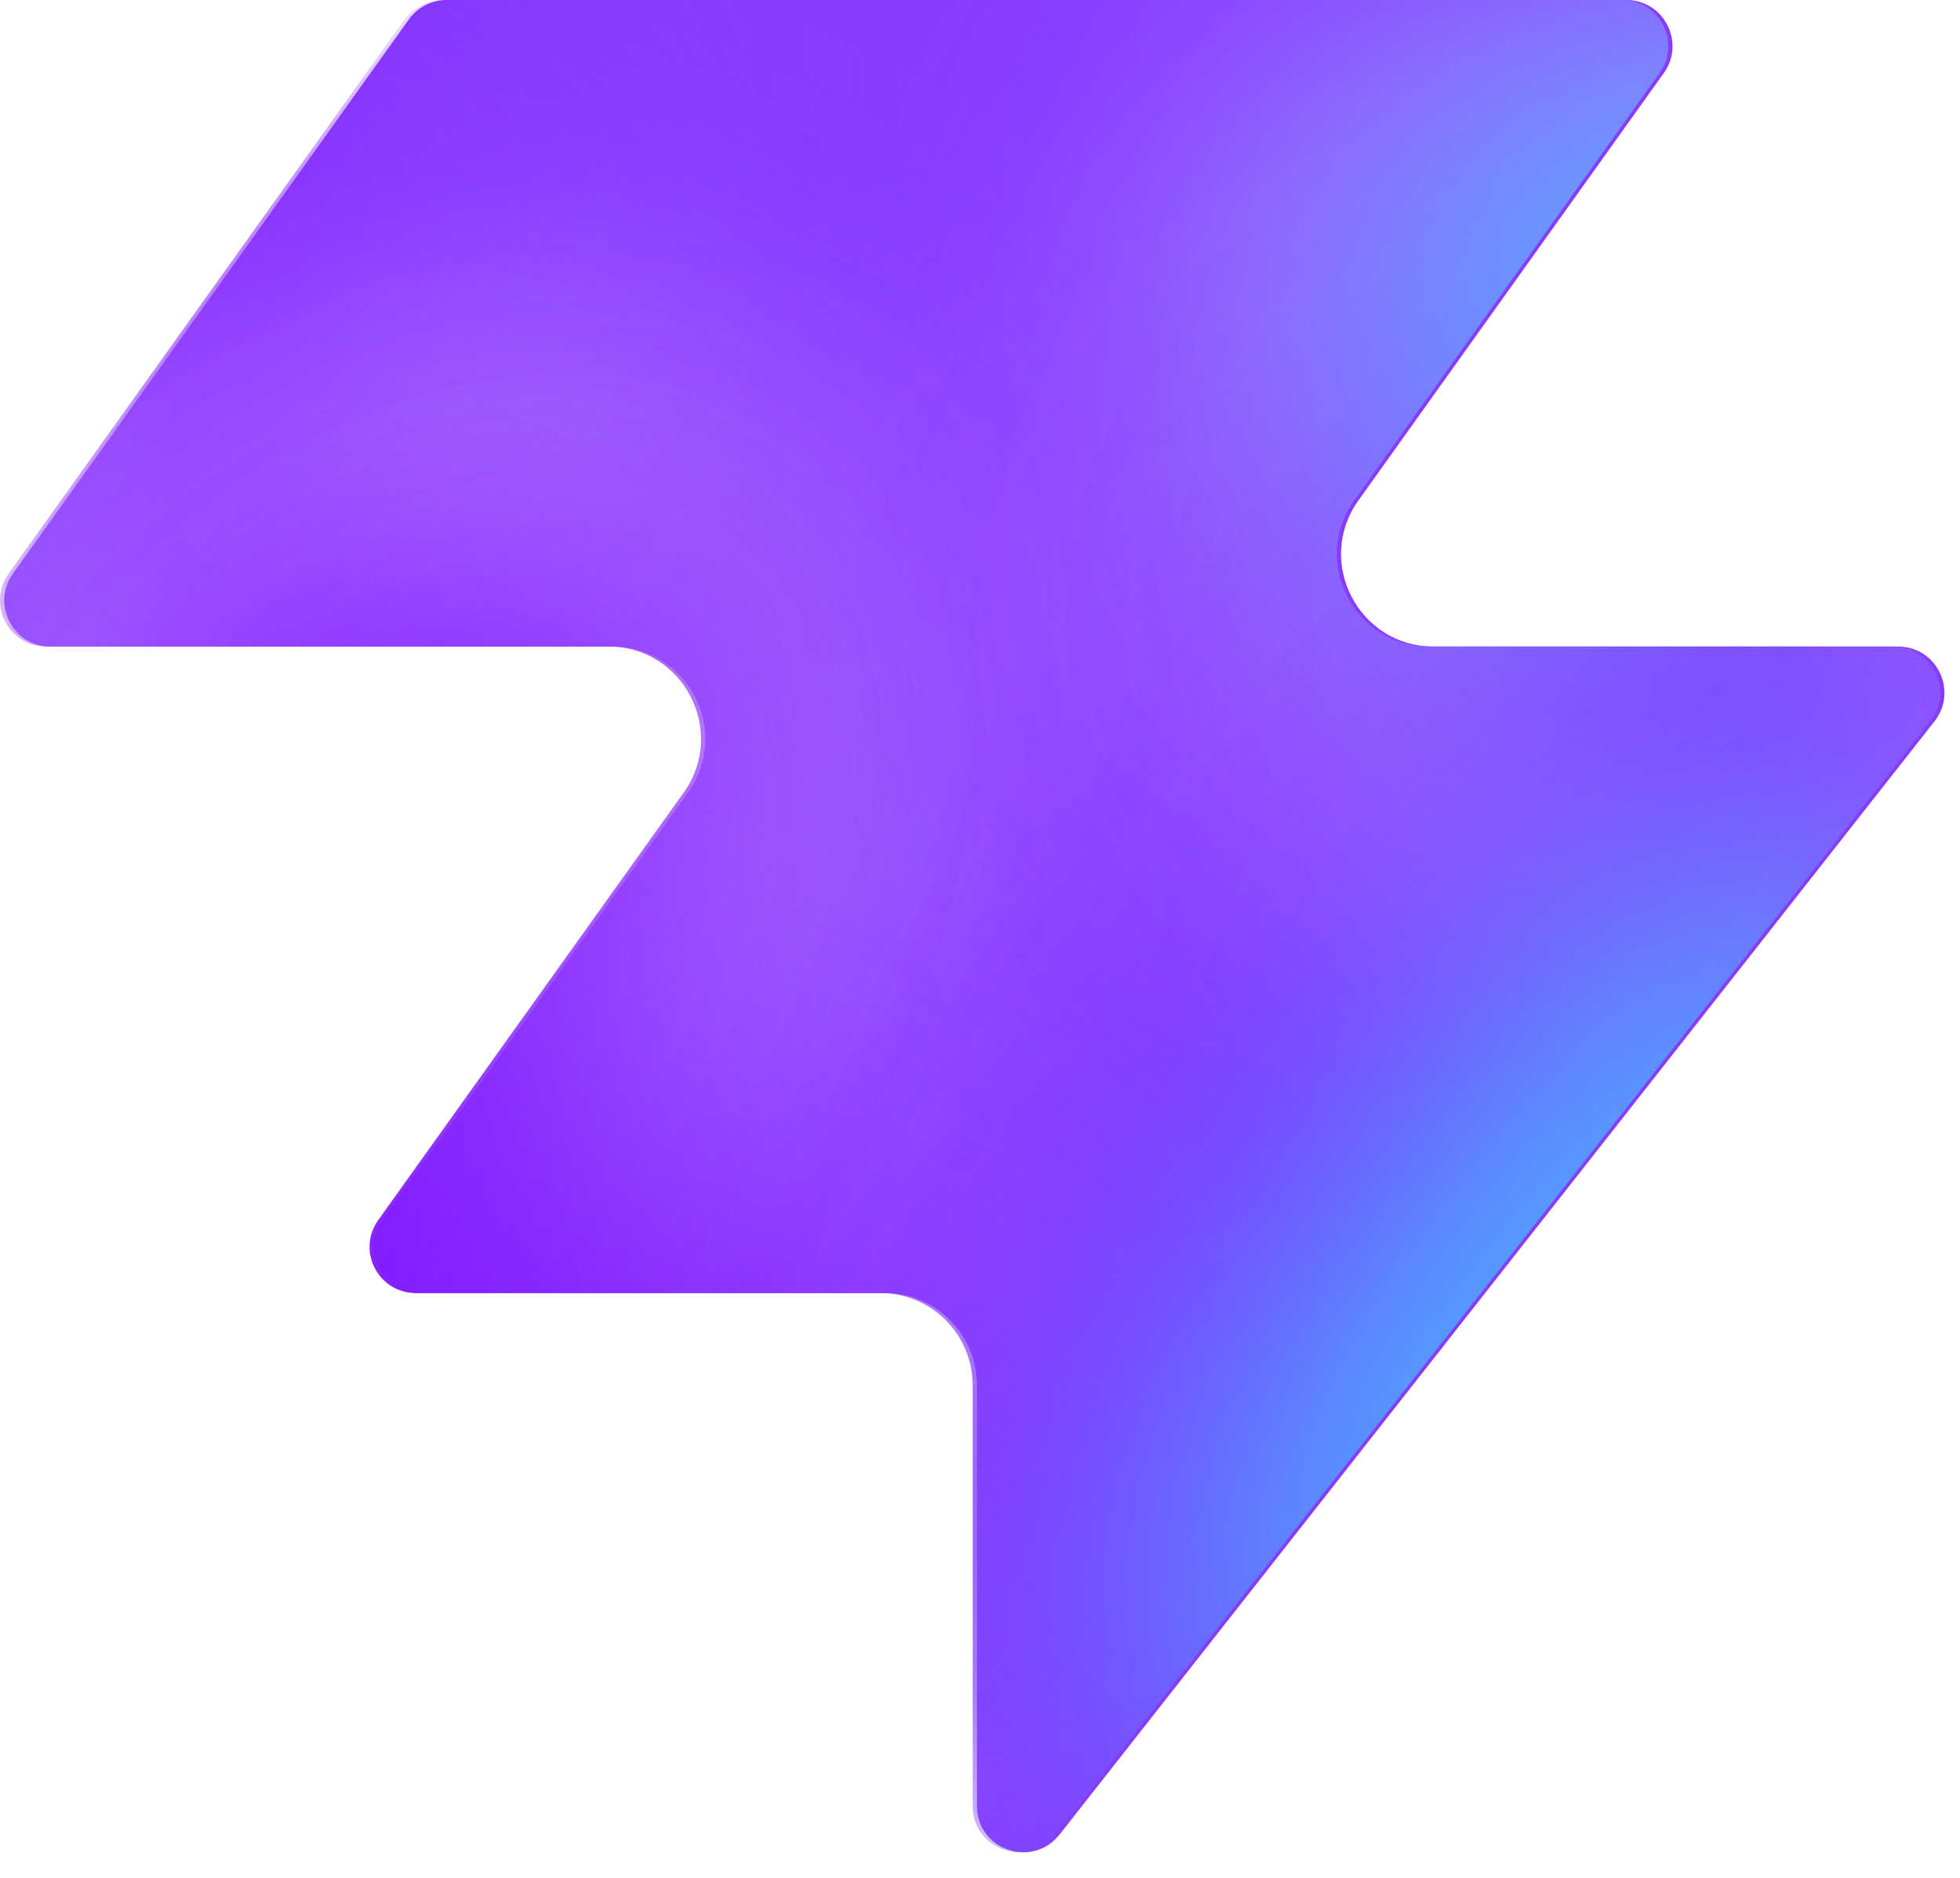
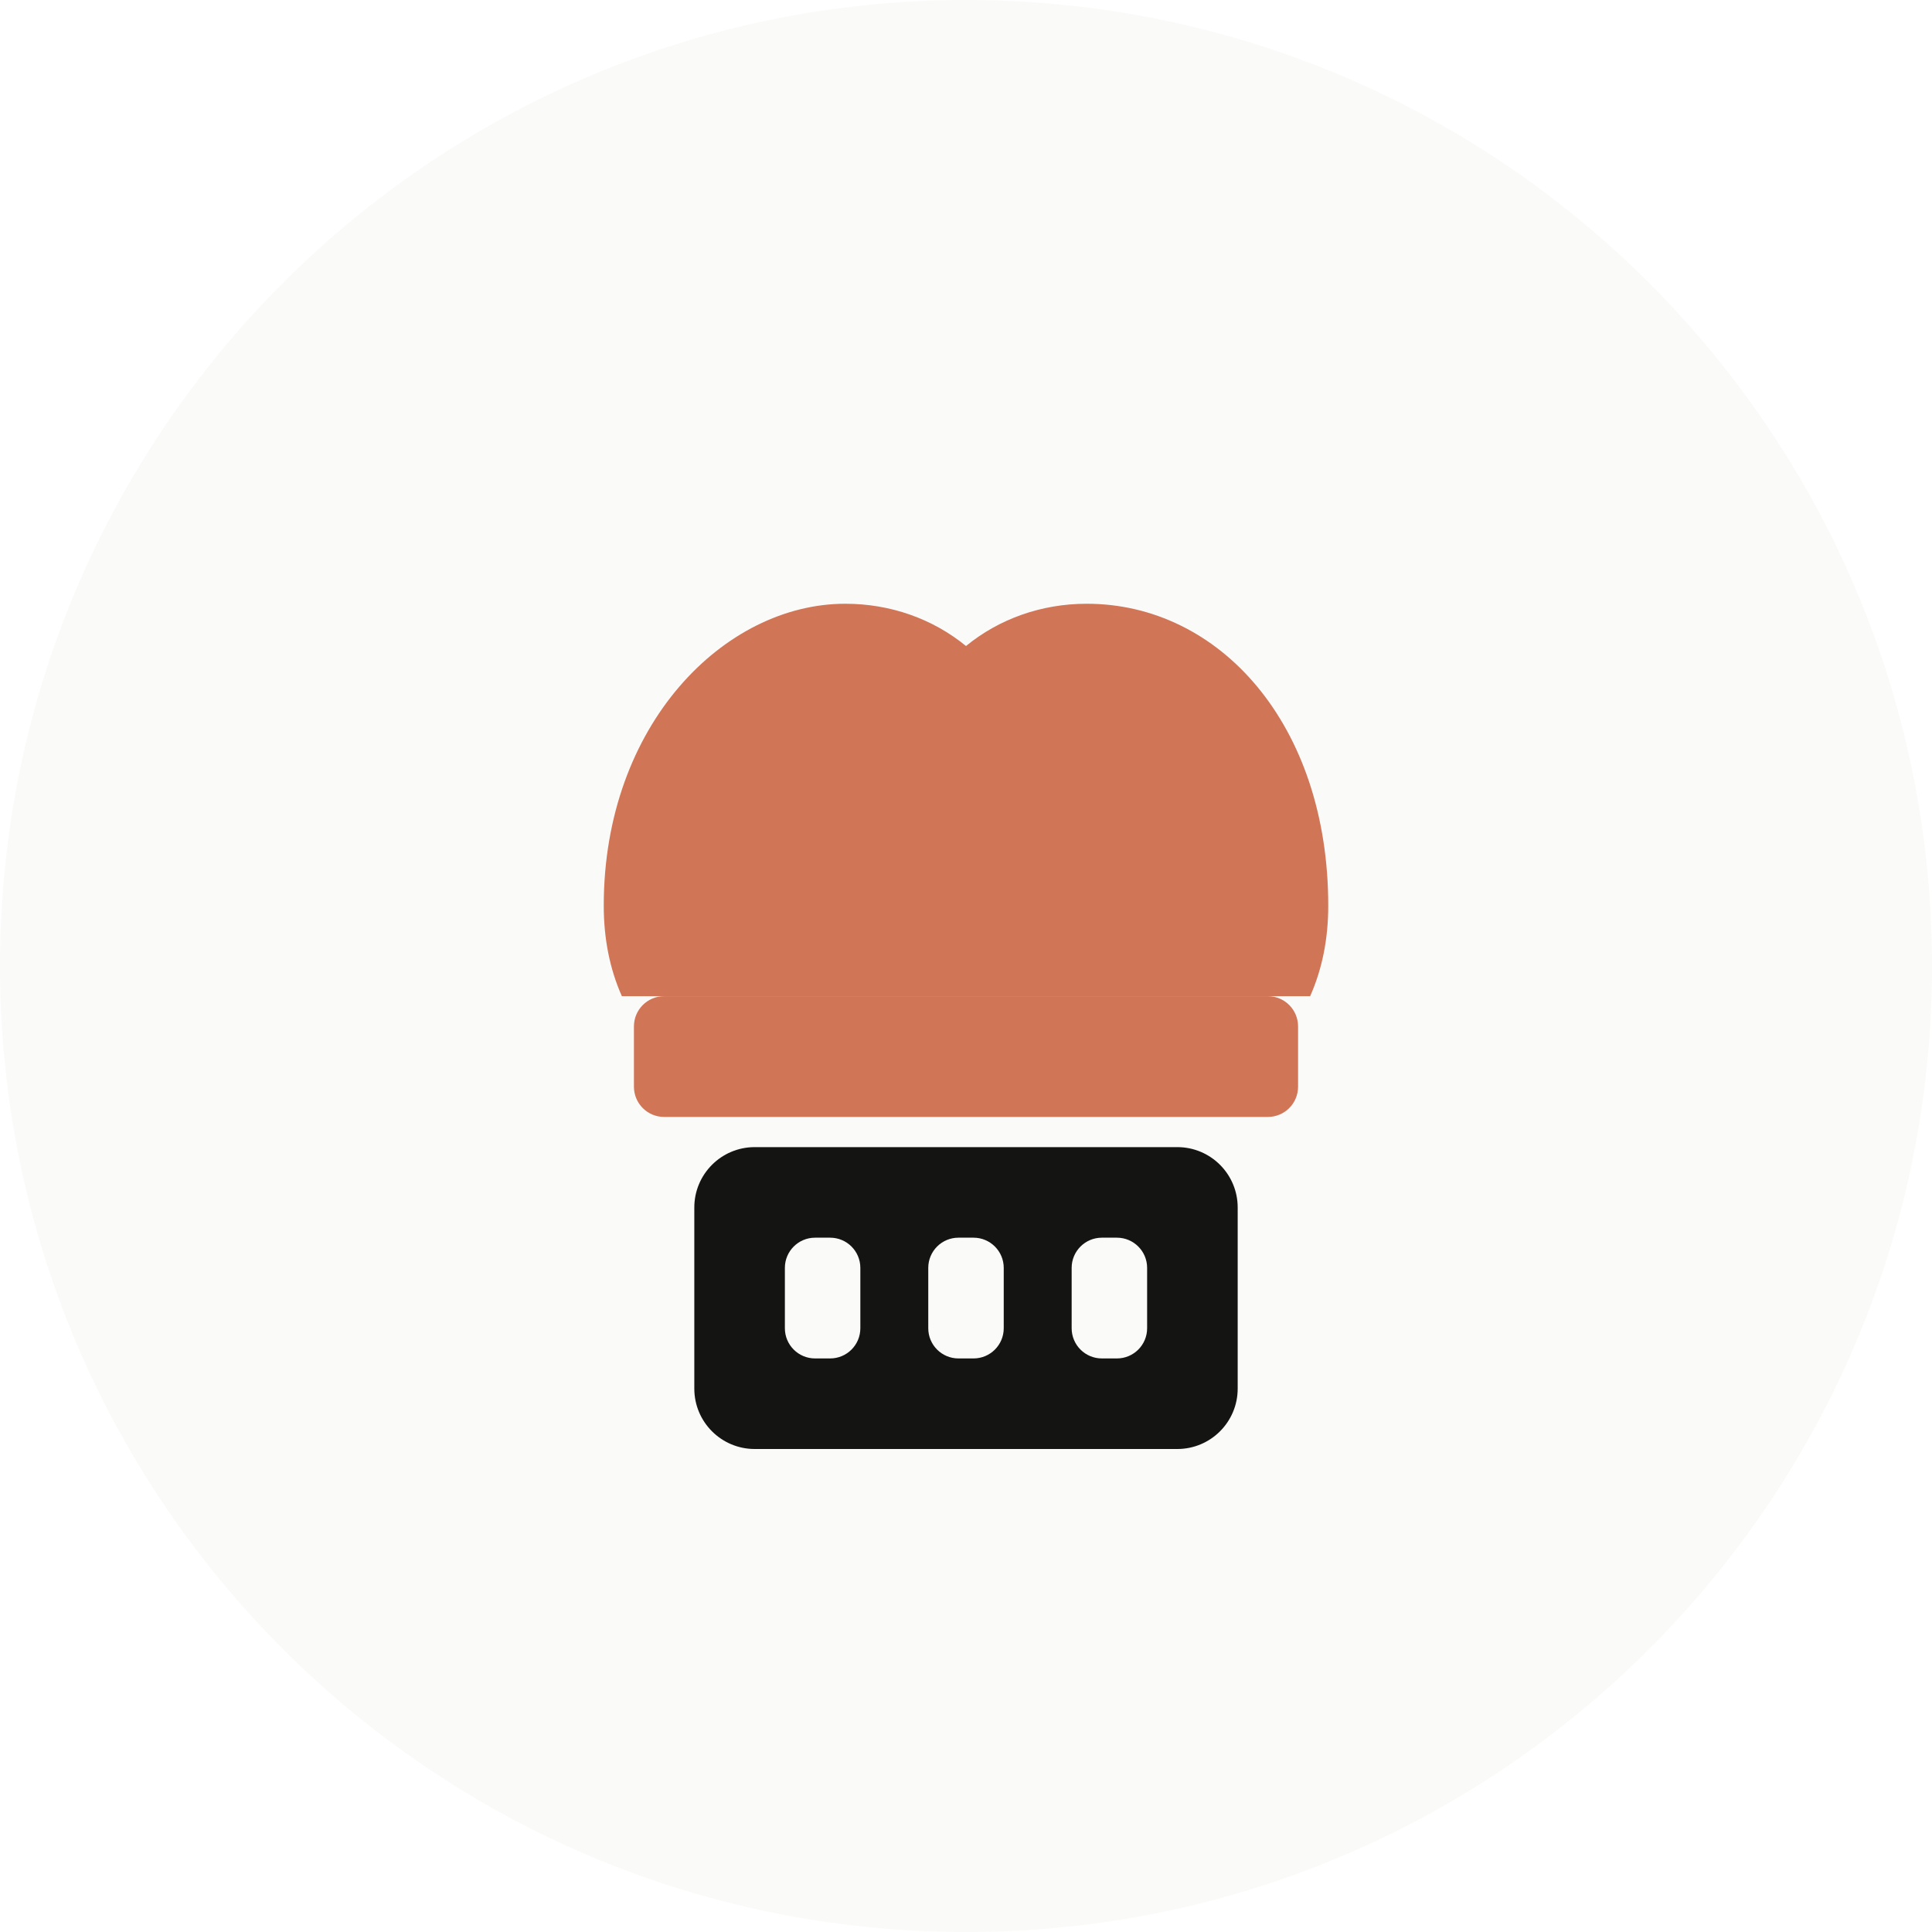
- <svg xmlns="http://www.w3.org/2000/svg" width="48" height="46" fill="none" viewBox="0 0 48 46">
-   <path fill="#863bff" d="M25.946 44.938c-.664.845-2.021.375-2.021-.698V33.937a2.26 2.26 0 0 0-2.262-2.262H10.287c-.92 0-1.456-1.04-.92-1.788l7.48-10.471c1.07-1.497 0-3.578-1.842-3.578H1.237c-.92 0-1.456-1.04-.92-1.788L10.013.474c.214-.297.556-.474.92-.474h28.894c.92 0 1.456 1.04.92 1.788l-7.48 10.471c-1.07 1.498 0 3.579 1.842 3.579h11.377c.943 0 1.473 1.088.89 1.83L25.947 44.94z" style="fill:#863bff;fill:color(display-p3 .525 .23 1);fill-opacity:1" />
-   <mask id="a" width="48" height="46" x="0" y="0" maskUnits="userSpaceOnUse" style="mask-type:alpha">
-     <path fill="#000" d="M25.842 44.938c-.664.844-2.021.375-2.021-.698V33.937a2.26 2.26 0 0 0-2.262-2.262H10.183c-.92 0-1.456-1.04-.92-1.788l7.48-10.471c1.07-1.498 0-3.579-1.842-3.579H1.133c-.92 0-1.456-1.04-.92-1.787L9.91.473c.214-.297.556-.474.92-.474h28.894c.92 0 1.456 1.04.92 1.788l-7.48 10.471c-1.07 1.498 0 3.578 1.842 3.578h11.377c.943 0 1.473 1.088.89 1.832L25.843 44.94z" style="fill:#000;fill-opacity:1" />
-   </mask>
-   <g mask="url(#a)">
-     <g filter="url(#b)">
-       <ellipse cx="5.508" cy="14.704" fill="#ede6ff" rx="5.508" ry="14.704" style="fill:#ede6ff;fill:color(display-p3 .927 .903 1);fill-opacity:1" transform="matrix(.00324 1 1 -.00324 -4.47 31.516)" />
-     </g>
-     <g filter="url(#c)">
-       <ellipse cx="10.399" cy="29.851" fill="#ede6ff" rx="10.399" ry="29.851" style="fill:#ede6ff;fill:color(display-p3 .927 .903 1);fill-opacity:1" transform="matrix(.00324 1 1 -.00324 -39.328 7.883)" />
-     </g>
-     <g filter="url(#d)">
-       <ellipse cx="5.508" cy="30.487" fill="#7e14ff" rx="5.508" ry="30.487" style="fill:#7e14ff;fill:color(display-p3 .492 .077 1);fill-opacity:1" transform="rotate(89.814 -25.913 -14.639)scale(1 -1)" />
-     </g>
-     <g filter="url(#e)">
-       <ellipse cx="5.508" cy="30.599" fill="#7e14ff" rx="5.508" ry="30.599" style="fill:#7e14ff;fill:color(display-p3 .492 .077 1);fill-opacity:1" transform="rotate(89.814 -32.644 -3.334)scale(1 -1)" />
-     </g>
-     <g filter="url(#f)">
-       <ellipse cx="5.508" cy="30.599" fill="#7e14ff" rx="5.508" ry="30.599" style="fill:#7e14ff;fill:color(display-p3 .492 .077 1);fill-opacity:1" transform="matrix(.00324 1 1 -.00324 -34.34 30.47)" />
-     </g>
-     <g filter="url(#g)">
-       <ellipse cx="14.072" cy="22.078" fill="#ede6ff" rx="14.072" ry="22.078" style="fill:#ede6ff;fill:color(display-p3 .927 .903 1);fill-opacity:1" transform="rotate(93.35 24.506 48.493)scale(-1 1)" />
-     </g>
-     <g filter="url(#h)">
-       <ellipse cx="3.47" cy="21.501" fill="#7e14ff" rx="3.47" ry="21.501" style="fill:#7e14ff;fill:color(display-p3 .492 .077 1);fill-opacity:1" transform="rotate(89.009 28.708 47.59)scale(-1 1)" />
-     </g>
-     <g filter="url(#i)">
-       <ellipse cx="3.47" cy="21.501" fill="#7e14ff" rx="3.47" ry="21.501" style="fill:#7e14ff;fill:color(display-p3 .492 .077 1);fill-opacity:1" transform="rotate(89.009 28.708 47.59)scale(-1 1)" />
-     </g>
-     <g filter="url(#j)">
-       <ellipse cx=".387" cy="8.972" fill="#7e14ff" rx="4.407" ry="29.108" style="fill:#7e14ff;fill:color(display-p3 .492 .077 1);fill-opacity:1" transform="rotate(39.51 .387 8.972)" />
-     </g>
-     <g filter="url(#k)">
-       <ellipse cx="47.523" cy="-6.092" fill="#7e14ff" rx="4.407" ry="29.108" style="fill:#7e14ff;fill:color(display-p3 .492 .077 1);fill-opacity:1" transform="rotate(37.892 47.523 -6.092)" />
-     </g>
-     <g filter="url(#l)">
-       <ellipse cx="41.412" cy="6.333" fill="#47bfff" rx="5.971" ry="9.665" style="fill:#47bfff;fill:color(display-p3 .28 .748 1);fill-opacity:1" transform="rotate(37.892 41.412 6.333)" />
-     </g>
-     <g filter="url(#m)">
-       <ellipse cx="-1.879" cy="38.332" fill="#7e14ff" rx="4.407" ry="29.108" style="fill:#7e14ff;fill:color(display-p3 .492 .077 1);fill-opacity:1" transform="rotate(37.892 -1.88 38.332)" />
-     </g>
-     <g filter="url(#n)">
-       <ellipse cx="-1.879" cy="38.332" fill="#7e14ff" rx="4.407" ry="29.108" style="fill:#7e14ff;fill:color(display-p3 .492 .077 1);fill-opacity:1" transform="rotate(37.892 -1.88 38.332)" />
-     </g>
-     <g filter="url(#o)">
-       <ellipse cx="35.651" cy="29.907" fill="#7e14ff" rx="4.407" ry="29.108" style="fill:#7e14ff;fill:color(display-p3 .492 .077 1);fill-opacity:1" transform="rotate(37.892 35.651 29.907)" />
-     </g>
-     <g filter="url(#p)">
-       <ellipse cx="38.418" cy="32.4" fill="#47bfff" rx="5.971" ry="15.297" style="fill:#47bfff;fill:color(display-p3 .28 .748 1);fill-opacity:1" transform="rotate(37.892 38.418 32.4)" />
-     </g>
-   </g>
-   <defs>
-     <filter id="b" width="60.045" height="41.654" x="-19.77" y="16.149" color-interpolation-filters="sRGB" filterUnits="userSpaceOnUse">
-       <feFlood flood-opacity="0" result="BackgroundImageFix" />
-       <feBlend in="SourceGraphic" in2="BackgroundImageFix" result="shape" />
-       <feGaussianBlur result="effect1_foregroundBlur_2002_17158" stdDeviation="7.659" />
-     </filter>
-     <filter id="c" width="90.34" height="51.437" x="-54.613" y="-7.533" color-interpolation-filters="sRGB" filterUnits="userSpaceOnUse">
-       <feFlood flood-opacity="0" result="BackgroundImageFix" />
-       <feBlend in="SourceGraphic" in2="BackgroundImageFix" result="shape" />
-       <feGaussianBlur result="effect1_foregroundBlur_2002_17158" stdDeviation="7.659" />
-     </filter>
-     <filter id="d" width="79.355" height="29.4" x="-49.64" y="2.03" color-interpolation-filters="sRGB" filterUnits="userSpaceOnUse">
-       <feFlood flood-opacity="0" result="BackgroundImageFix" />
-       <feBlend in="SourceGraphic" in2="BackgroundImageFix" result="shape" />
-       <feGaussianBlur result="effect1_foregroundBlur_2002_17158" stdDeviation="4.596" />
-     </filter>
-     <filter id="e" width="79.579" height="29.4" x="-45.045" y="20.029" color-interpolation-filters="sRGB" filterUnits="userSpaceOnUse">
-       <feFlood flood-opacity="0" result="BackgroundImageFix" />
-       <feBlend in="SourceGraphic" in2="BackgroundImageFix" result="shape" />
-       <feGaussianBlur result="effect1_foregroundBlur_2002_17158" stdDeviation="4.596" />
-     </filter>
-     <filter id="f" width="79.579" height="29.4" x="-43.513" y="21.178" color-interpolation-filters="sRGB" filterUnits="userSpaceOnUse">
-       <feFlood flood-opacity="0" result="BackgroundImageFix" />
-       <feBlend in="SourceGraphic" in2="BackgroundImageFix" result="shape" />
-       <feGaussianBlur result="effect1_foregroundBlur_2002_17158" stdDeviation="4.596" />
-     </filter>
-     <filter id="g" width="74.749" height="58.852" x="15.756" y="-17.901" color-interpolation-filters="sRGB" filterUnits="userSpaceOnUse">
-       <feFlood flood-opacity="0" result="BackgroundImageFix" />
-       <feBlend in="SourceGraphic" in2="BackgroundImageFix" result="shape" />
-       <feGaussianBlur result="effect1_foregroundBlur_2002_17158" stdDeviation="7.659" />
-     </filter>
-     <filter id="h" width="61.377" height="25.362" x="23.548" y="2.284" color-interpolation-filters="sRGB" filterUnits="userSpaceOnUse">
-       <feFlood flood-opacity="0" result="BackgroundImageFix" />
-       <feBlend in="SourceGraphic" in2="BackgroundImageFix" result="shape" />
-       <feGaussianBlur result="effect1_foregroundBlur_2002_17158" stdDeviation="4.596" />
-     </filter>
-     <filter id="i" width="61.377" height="25.362" x="23.548" y="2.284" color-interpolation-filters="sRGB" filterUnits="userSpaceOnUse">
-       <feFlood flood-opacity="0" result="BackgroundImageFix" />
-       <feBlend in="SourceGraphic" in2="BackgroundImageFix" result="shape" />
-       <feGaussianBlur result="effect1_foregroundBlur_2002_17158" stdDeviation="4.596" />
-     </filter>
-     <filter id="j" width="56.045" height="63.649" x="-27.636" y="-22.853" color-interpolation-filters="sRGB" filterUnits="userSpaceOnUse">
-       <feFlood flood-opacity="0" result="BackgroundImageFix" />
-       <feBlend in="SourceGraphic" in2="BackgroundImageFix" result="shape" />
-       <feGaussianBlur result="effect1_foregroundBlur_2002_17158" stdDeviation="4.596" />
-     </filter>
-     <filter id="k" width="54.814" height="64.646" x="20.116" y="-38.415" color-interpolation-filters="sRGB" filterUnits="userSpaceOnUse">
-       <feFlood flood-opacity="0" result="BackgroundImageFix" />
-       <feBlend in="SourceGraphic" in2="BackgroundImageFix" result="shape" />
-       <feGaussianBlur result="effect1_foregroundBlur_2002_17158" stdDeviation="4.596" />
-     </filter>
-     <filter id="l" width="33.541" height="35.313" x="24.641" y="-11.323" color-interpolation-filters="sRGB" filterUnits="userSpaceOnUse">
-       <feFlood flood-opacity="0" result="BackgroundImageFix" />
-       <feBlend in="SourceGraphic" in2="BackgroundImageFix" result="shape" />
-       <feGaussianBlur result="effect1_foregroundBlur_2002_17158" stdDeviation="4.596" />
-     </filter>
-     <filter id="m" width="54.814" height="64.646" x="-29.286" y="6.009" color-interpolation-filters="sRGB" filterUnits="userSpaceOnUse">
-       <feFlood flood-opacity="0" result="BackgroundImageFix" />
-       <feBlend in="SourceGraphic" in2="BackgroundImageFix" result="shape" />
-       <feGaussianBlur result="effect1_foregroundBlur_2002_17158" stdDeviation="4.596" />
-     </filter>
-     <filter id="n" width="54.814" height="64.646" x="-29.286" y="6.009" color-interpolation-filters="sRGB" filterUnits="userSpaceOnUse">
-       <feFlood flood-opacity="0" result="BackgroundImageFix" />
-       <feBlend in="SourceGraphic" in2="BackgroundImageFix" result="shape" />
-       <feGaussianBlur result="effect1_foregroundBlur_2002_17158" stdDeviation="4.596" />
-     </filter>
-     <filter id="o" width="54.814" height="64.646" x="8.244" y="-2.416" color-interpolation-filters="sRGB" filterUnits="userSpaceOnUse">
-       <feFlood flood-opacity="0" result="BackgroundImageFix" />
-       <feBlend in="SourceGraphic" in2="BackgroundImageFix" result="shape" />
-       <feGaussianBlur result="effect1_foregroundBlur_2002_17158" stdDeviation="4.596" />
-     </filter>
-     <filter id="p" width="39.409" height="43.623" x="18.713" y="10.588" color-interpolation-filters="sRGB" filterUnits="userSpaceOnUse">
-       <feFlood flood-opacity="0" result="BackgroundImageFix" />
-       <feBlend in="SourceGraphic" in2="BackgroundImageFix" result="shape" />
-       <feGaussianBlur result="effect1_foregroundBlur_2002_17158" stdDeviation="4.596" />
-     </filter>
-   </defs>
+ <svg xmlns="http://www.w3.org/2000/svg" viewBox="0 0 64 64">
+   <circle cx="32" cy="32" r="32" fill="#FAFAF8" />
+   <path d="M20 30c0-6 4-10 8-10 1.5 0 2.9.5 4 1.4C33.1 20.5 34.5 20 36 20c4.4 0 8 4 8 10 0 1.1-.2 2.1-.6 3H20.6c-.4-.9-.6-1.9-.6-3z" fill="#D17557" />
+   <rect x="21" y="33" width="22" height="4" rx="1" fill="#D17557" />
+   <rect x="23" y="38" width="18" height="10" rx="2" fill="#141413" />
+   <rect x="26" y="41" width="2.5" height="4" rx="1" fill="#FAFAF8" />
+   <rect x="30.75" y="41" width="2.5" height="4" rx="1" fill="#FAFAF8" />
+   <rect x="35.5" y="41" width="2.5" height="4" rx="1" fill="#FAFAF8" />
</svg>
